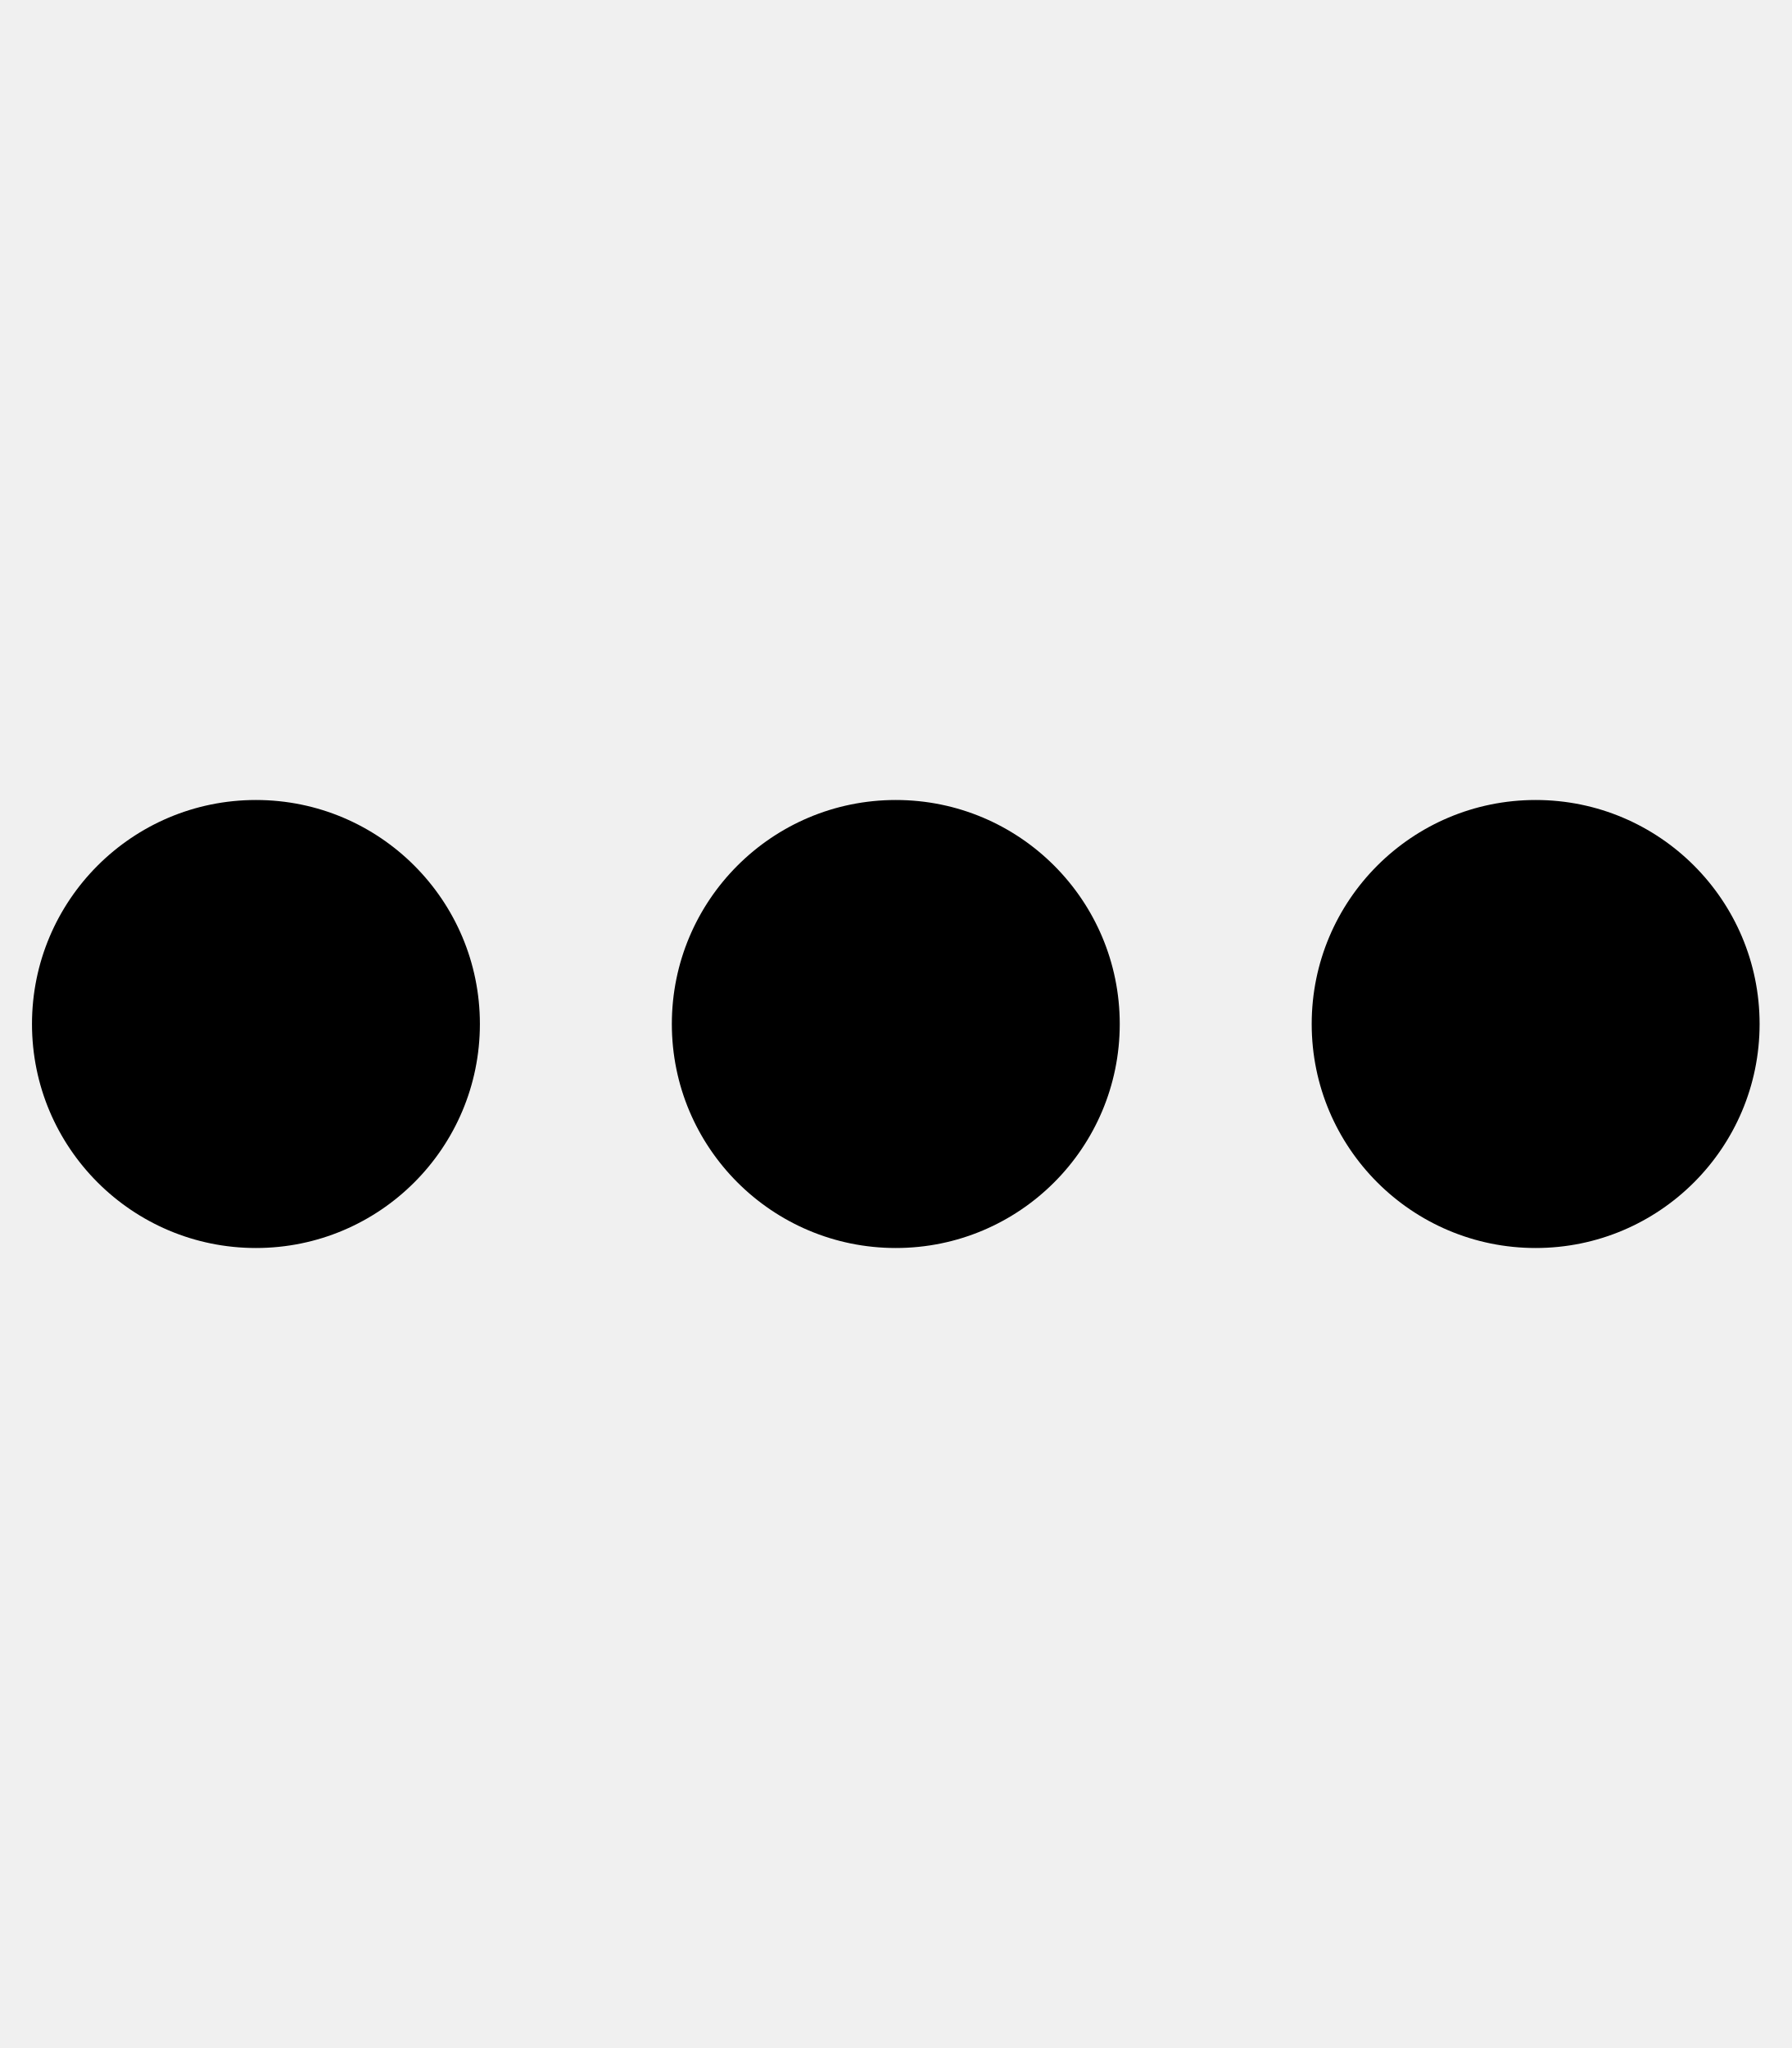
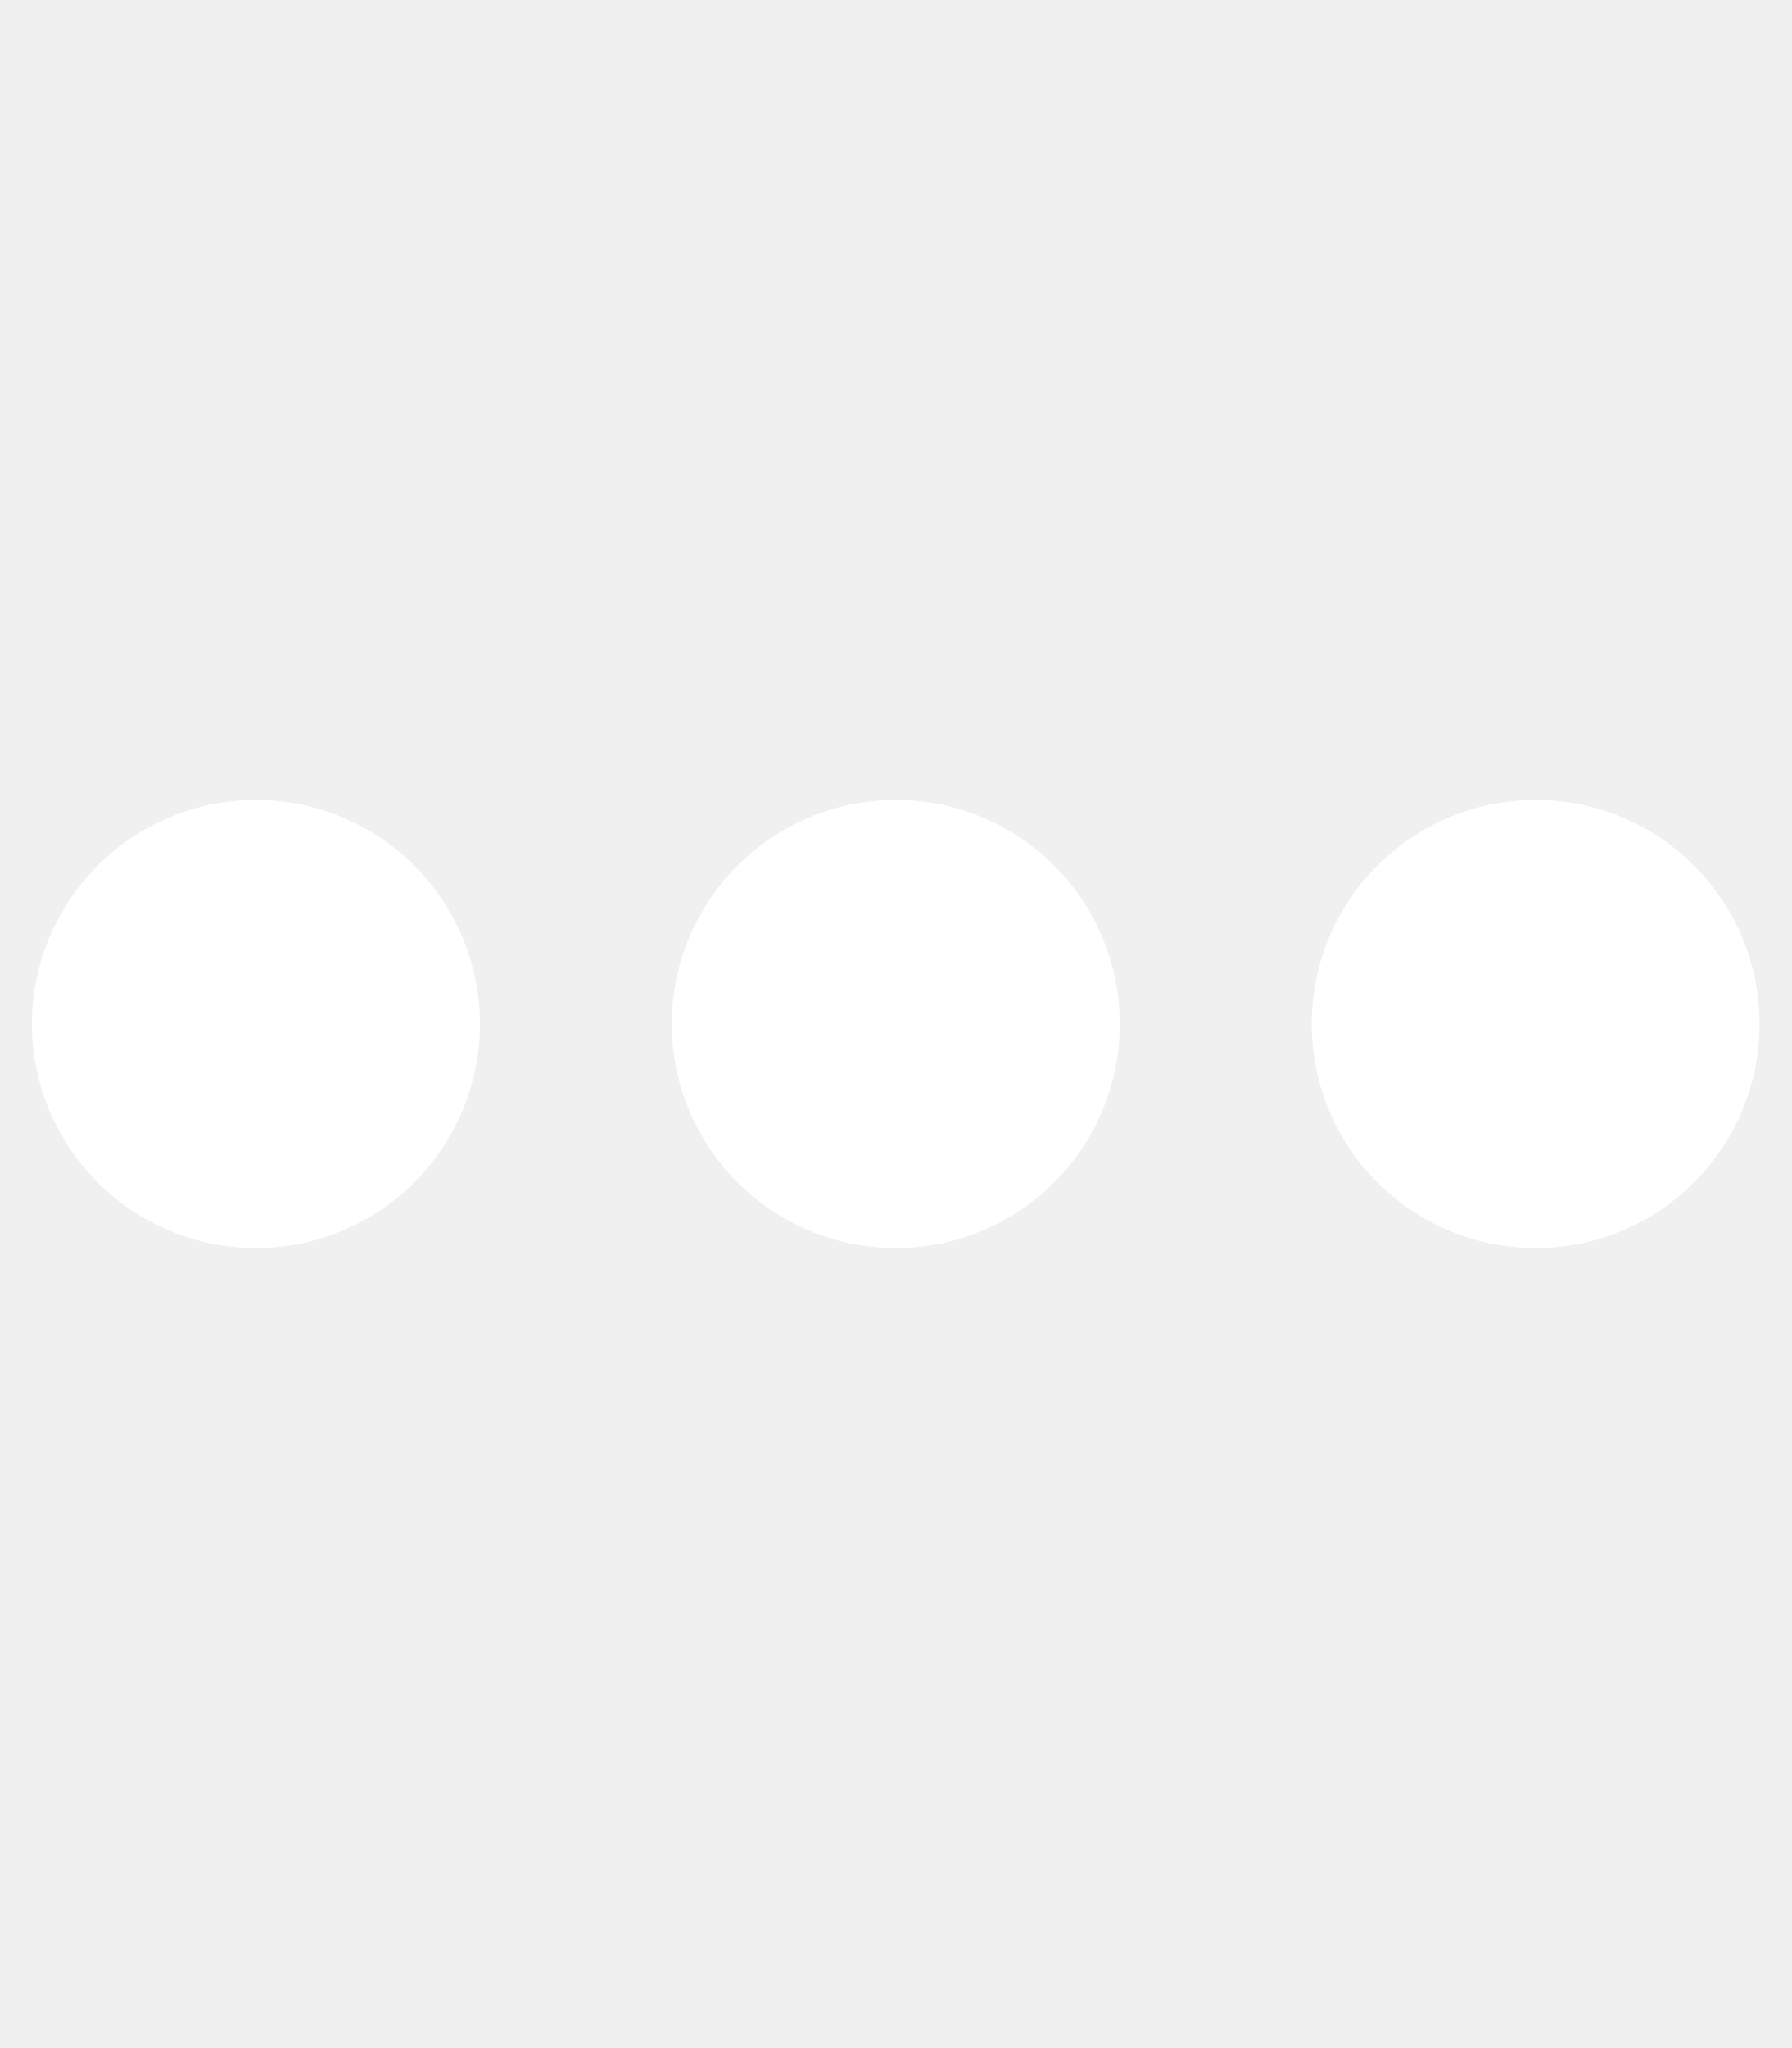
<svg xmlns="http://www.w3.org/2000/svg" height="2em" viewBox="0 0 448 512">
+   <style>svg{fill:#ffffff}</style>
  <path d="M8 256a56 56 0 1 1 112 0A56 56 0 1 1 8 256zm160 0a56 56 0 1 1 112 0 56 56 0 1 1 -112 0zm216-56a56 56 0 1 1 0 112 56 56 0 1 1 0-112z" />
</svg>
